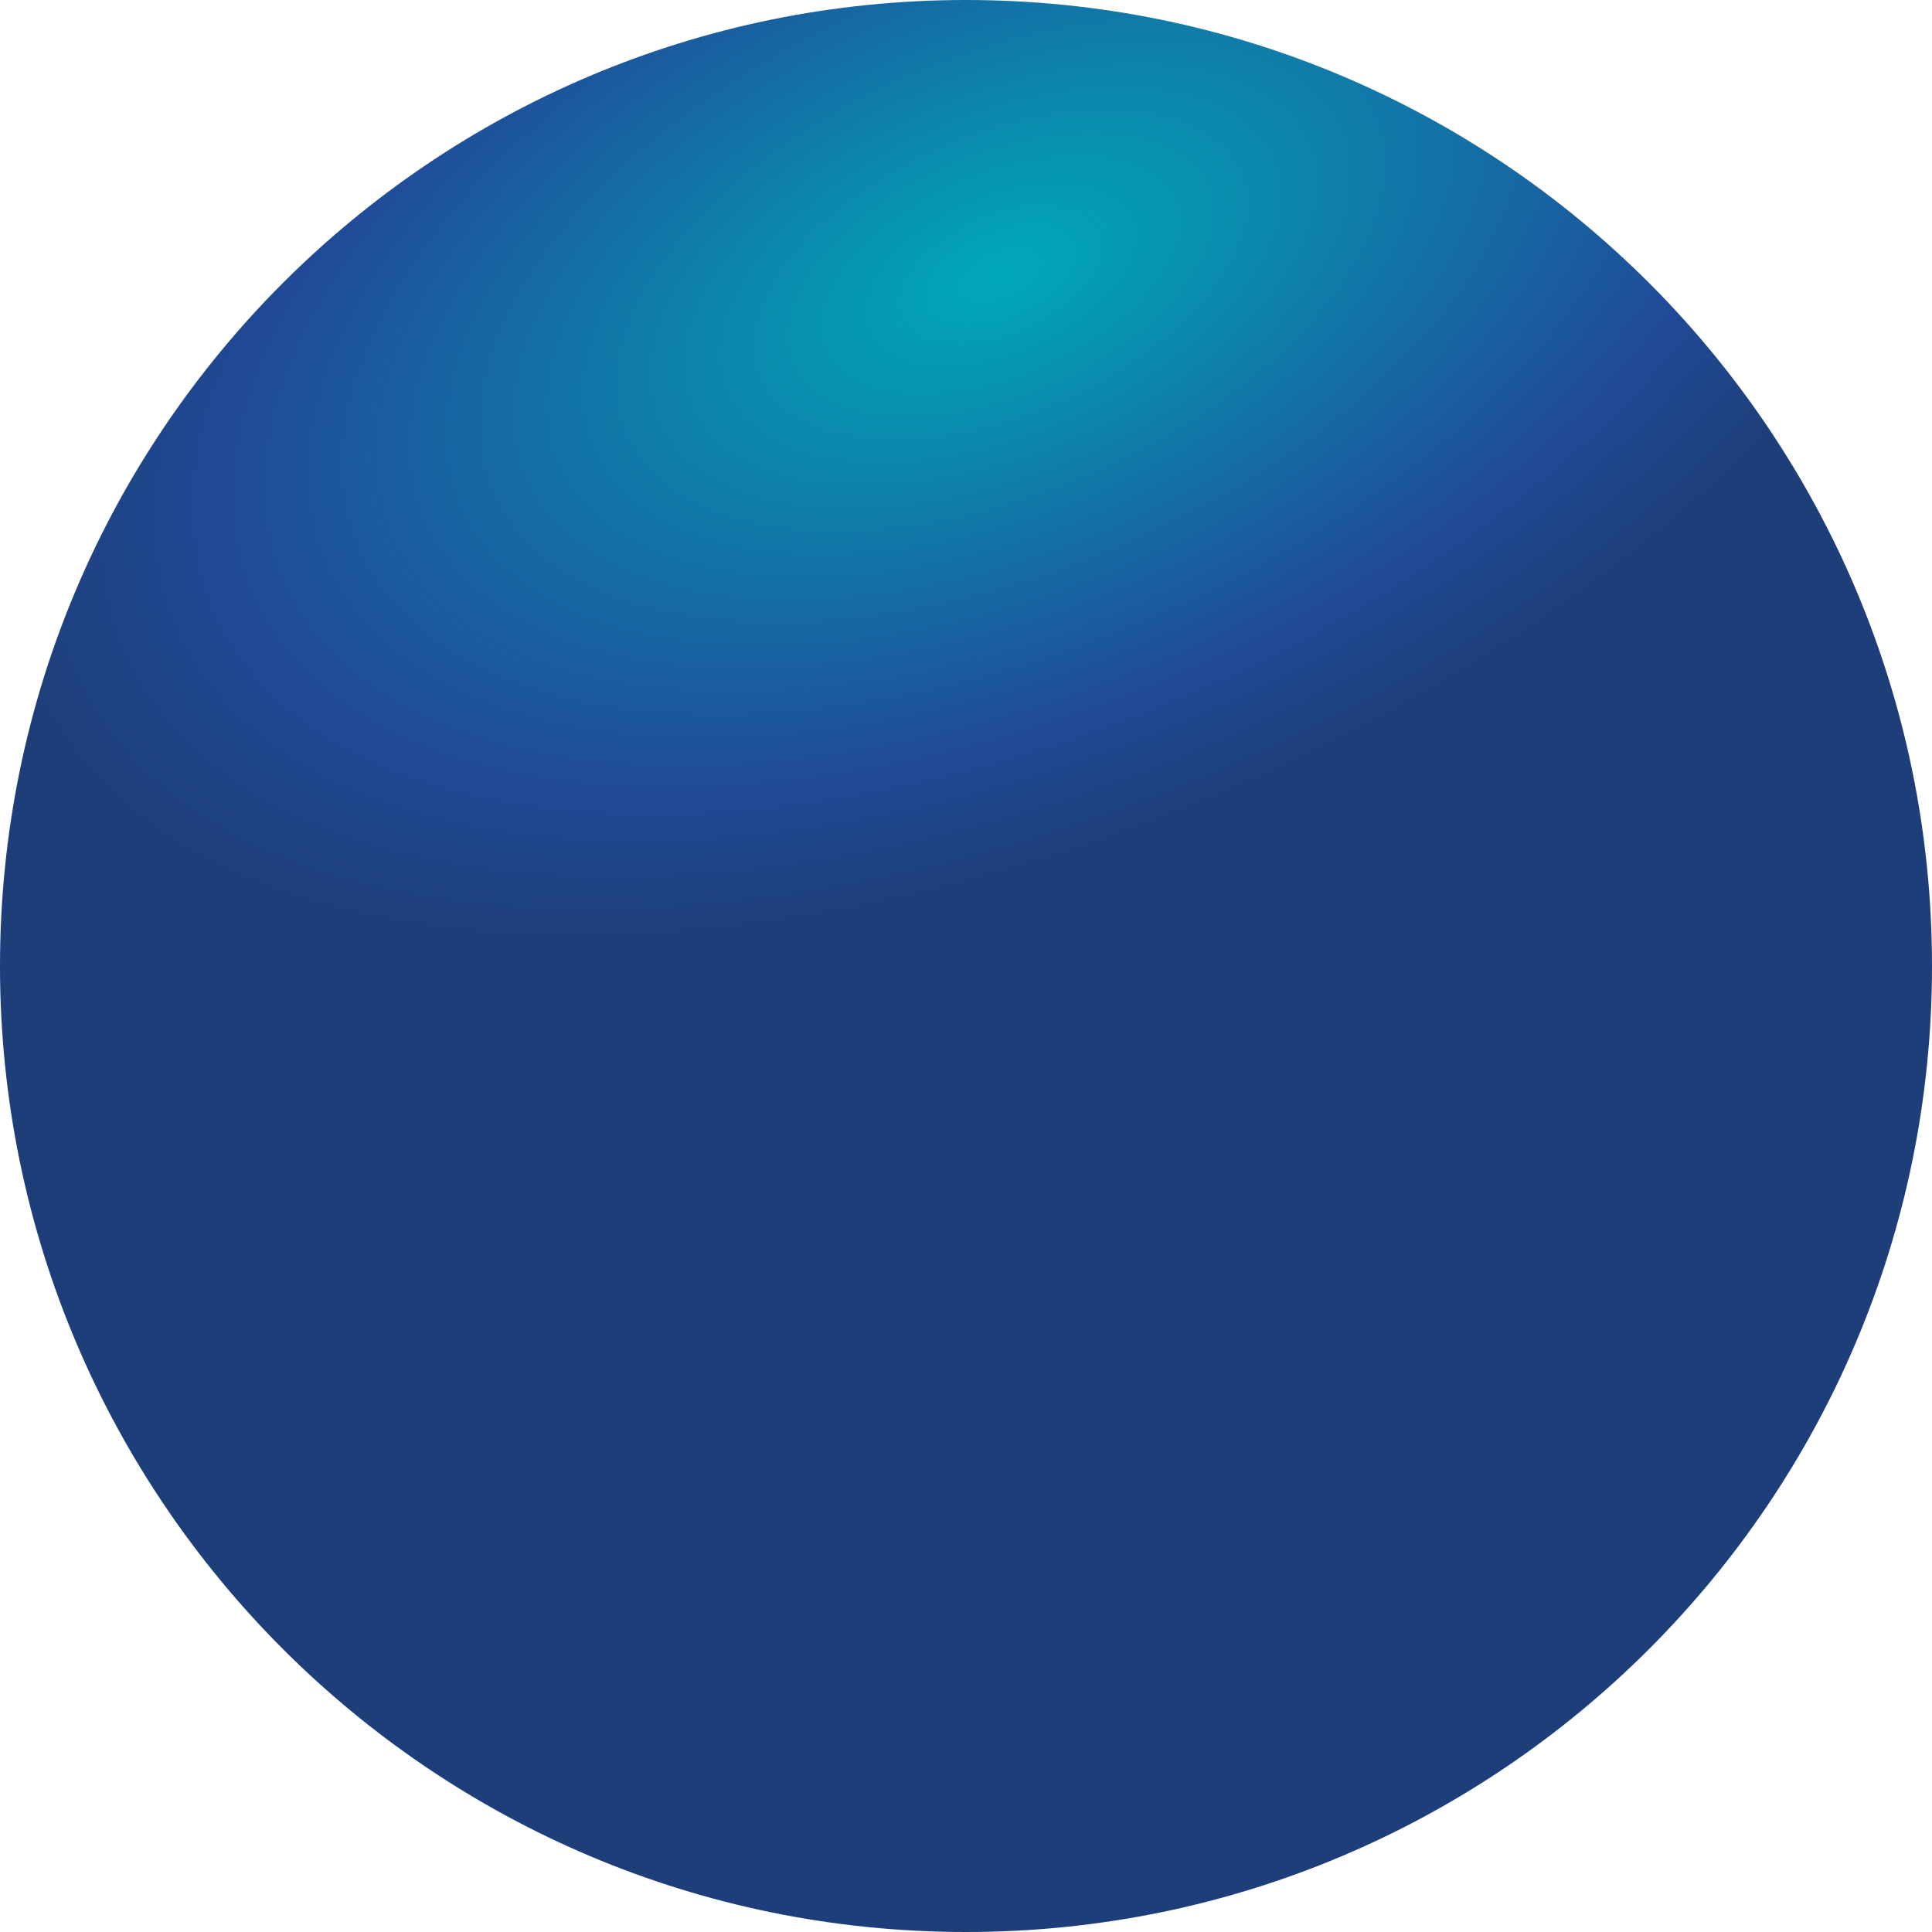
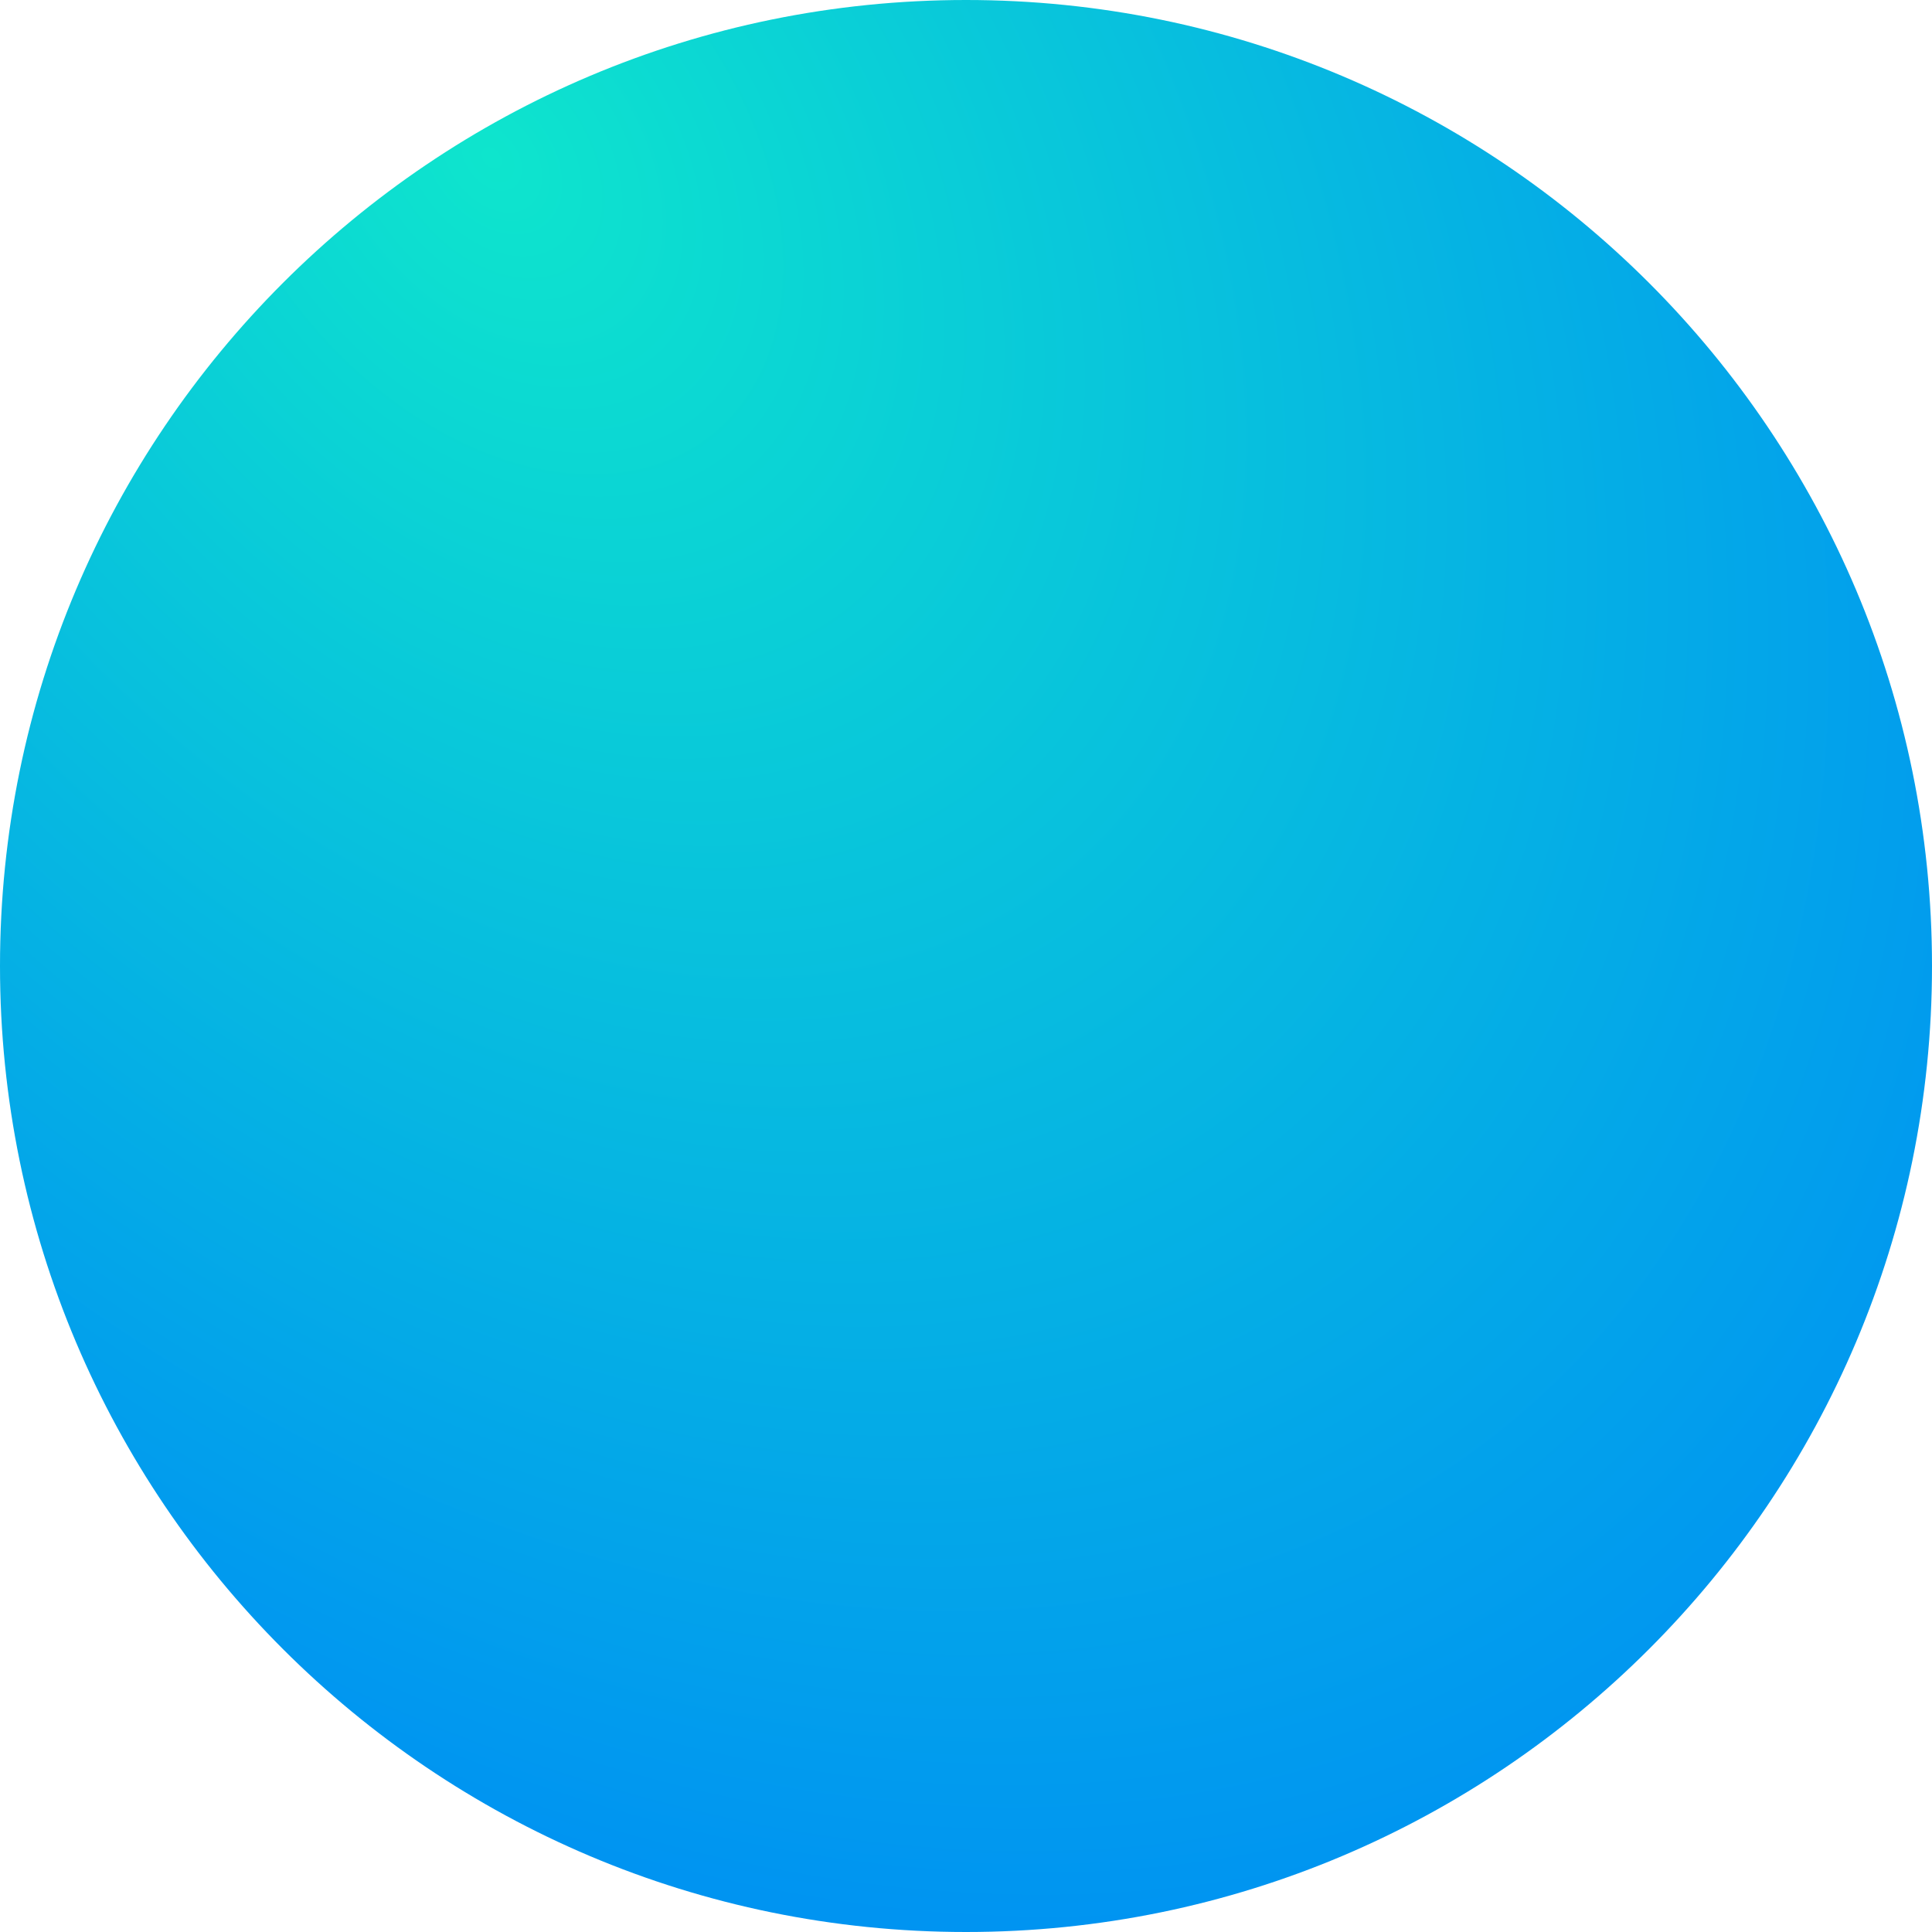
<svg xmlns="http://www.w3.org/2000/svg" width="45" height="45" viewBox="0 0 45 45" fill="none">
-   <g filter="url(#filter0_b_122_477)">
-     <circle cx="22.5" cy="22.5" r="22.5" transform="rotate(-180 22.5 22.5)" fill="url(#paint0_radial_122_477)" />
+   <g filter="url(#filter0_b_515_53)">
+     <circle cx="22.5" cy="22.5" r="22.5" transform="rotate(-180 22.5 22.5)" fill="url(#paint0_radial_515_53)" />
  </g>
  <defs>
-     <filter id="filter0_b_122_477" x="-6" y="-6" width="57" height="57" filterUnits="userSpaceOnUse" color-interpolation-filters="sRGB">
+     <filter id="filter0_b_515_53" x="-6" y="-6" width="57" height="57" filterUnits="userSpaceOnUse" color-interpolation-filters="sRGB">
      <feFlood flood-opacity="0" result="BackgroundImageFix" />
      <feGaussianBlur in="BackgroundImageFix" stdDeviation="3" />
-       <feComposite in2="SourceAlpha" operator="in" result="effect1_backgroundBlur_122_477" />
-       <feBlend mode="normal" in="SourceGraphic" in2="effect1_backgroundBlur_122_477" result="shape" />
+       <feComposite in2="SourceAlpha" operator="in" result="effect1_backgroundBlur_515_53" />
+       <feBlend mode="normal" in="SourceGraphic" in2="effect1_backgroundBlur_515_53" result="shape" />
    </filter>
-     <radialGradient id="paint0_radial_122_477" cx="0" cy="0" r="1" gradientUnits="userSpaceOnUse" gradientTransform="translate(21.5998 38.6978) rotate(-23.0037) scale(24.7368 13.2868)">
-       <stop stop-color="#00A9B9" />
-       <stop offset="0.761" stop-color="#204B99" />
-       <stop offset="1" stop-color="#1E3E79" />
+     <radialGradient id="paint0_radial_515_53" cx="0" cy="0" r="1" gradientUnits="userSpaceOnUse" gradientTransform="translate(33.9174 41.6785) rotate(-128.489) scale(47.1687 31.4248)">
+       <stop stop-color="#0EE5CD" />
+       <stop offset="1" stop-color="#0094F1" />
    </radialGradient>
  </defs>
</svg>
